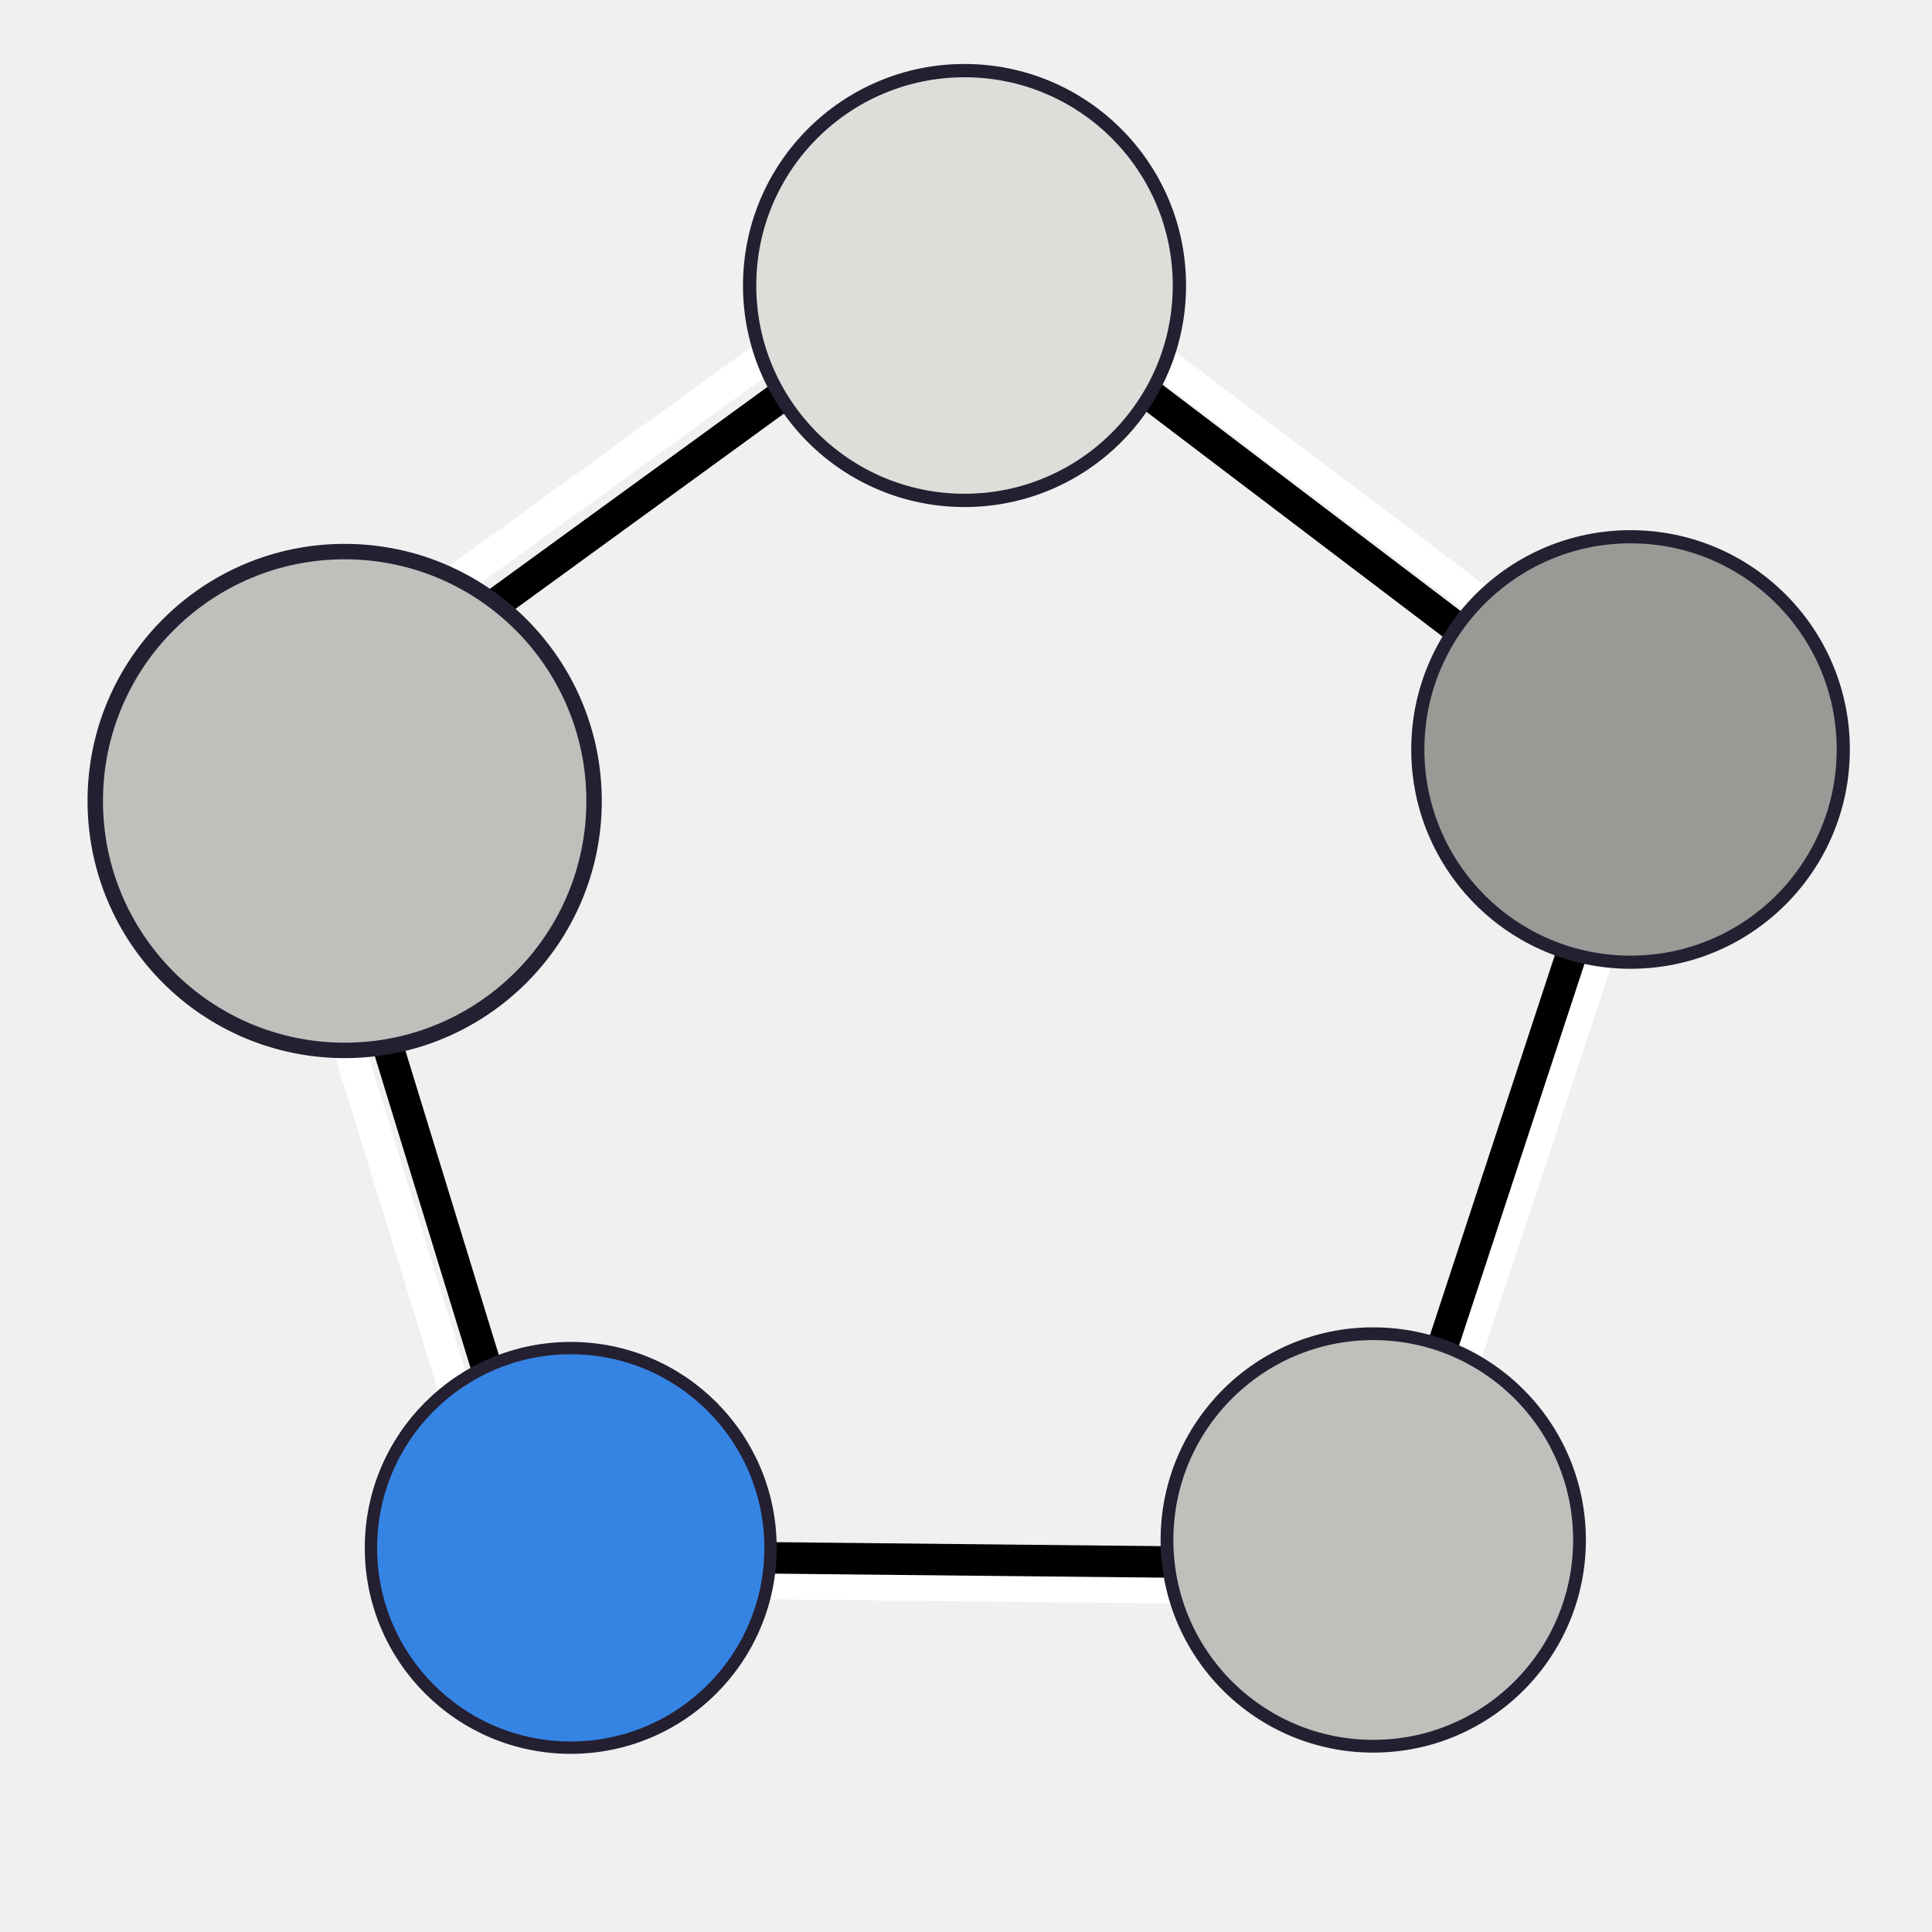
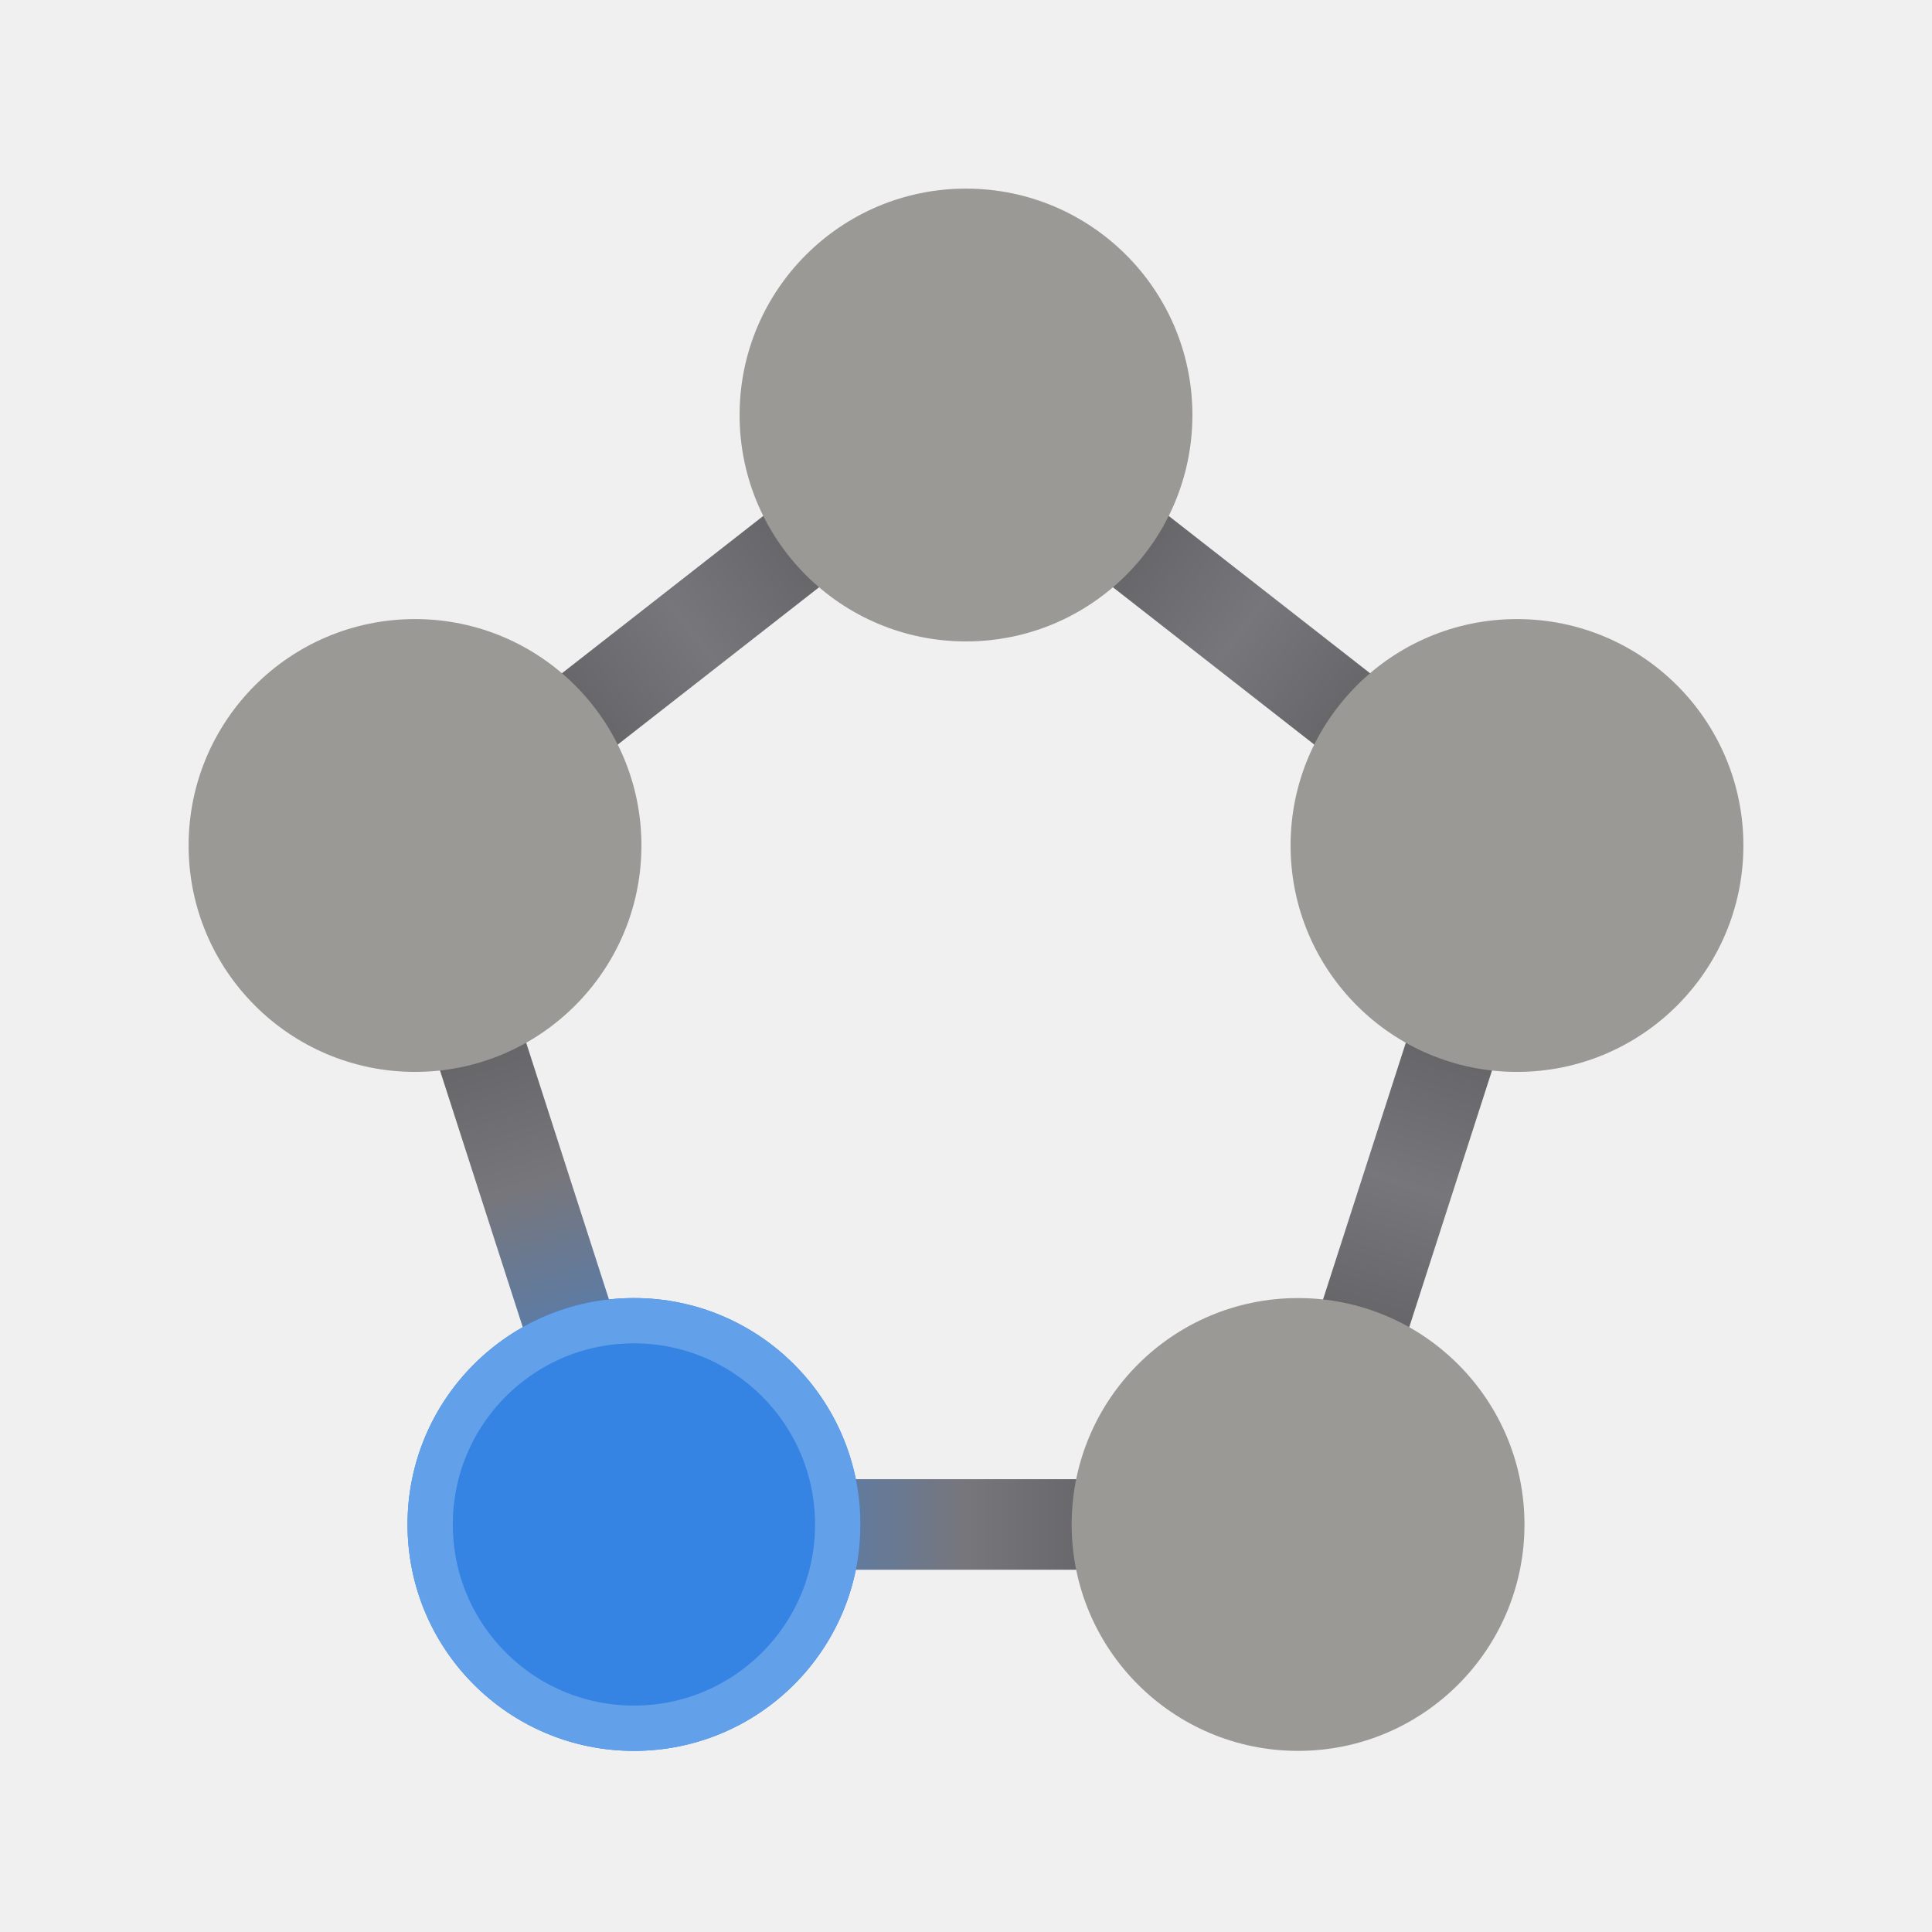
- <svg xmlns="http://www.w3.org/2000/svg" width="128" height="128" id="svg11300" version="1.0" style="display:inline;enable-background:new" viewBox="0 0 128 128">
-   <defs id="defs3">
-     <clipPath clipPathUnits="userSpaceOnUse" id="clipPath4639">
-       <rect id="rect4641" width="96" height="104" x="16" y="184" ry="4.993" style="display:inline;fill:#666666;stroke-width:0.892;enable-background:new" />
-     </clipPath>
-     <clipPath clipPathUnits="userSpaceOnUse" id="clipPath873">
-       <path style="fill:#000000;stroke-width:0.008;stroke-miterlimit:4;stroke-dasharray:none" d="m 12.475,247.481 c 0.061,-0.003 0.726,-0.189 1.479,-0.414 1.345,-0.402 4.33,-1.041 4.333,-0.927 0.002,0.061 -1.401,0.624 -2.942,1.182 -0.652,0.236 -0.944,0.381 -1.013,0.503 -0.093,0.164 -0.087,0.172 0.134,0.213 0.414,0.075 0.322,0.193 -0.277,0.354 -0.662,0.179 -1.006,0.434 -0.765,0.568 0.171,0.094 0.14,0.141 -0.124,0.185 -0.106,0.017 -0.262,0.105 -0.348,0.195 -0.147,0.155 -0.141,0.177 0.109,0.414 l 0.264,0.251 -0.422,0.089 c -0.427,0.09 -0.549,0.17 -0.71,0.466 -0.066,0.121 -0.046,0.205 0.075,0.321 0.146,0.139 0.145,0.186 -0.008,0.407 -0.39,0.565 -0.425,0.672 -0.277,0.85 0.203,0.244 0.645,0.31 1.579,0.235 0.449,-0.036 0.801,-0.032 0.782,0.008 -0.019,0.041 -0.22,0.195 -0.446,0.344 -0.379,0.249 -0.419,0.295 -0.505,0.589 -0.051,0.175 -0.061,0.349 -0.022,0.387 0.04,0.038 0.359,-0.006 0.71,-0.099 0.35,-0.092 0.658,-0.148 0.683,-0.124 0.026,0.025 0.01,0.109 -0.034,0.189 -0.25,0.452 0.727,0.338 2.207,-0.258 0.617,-0.249 1.158,-0.444 1.201,-0.435 0.043,0.008 -0.083,0.186 -0.28,0.394 -0.197,0.208 -0.349,0.416 -0.336,0.463 0.012,0.047 -0.073,0.222 -0.189,0.387 -0.119,0.17 -0.22,0.435 -0.23,0.607 -0.014,0.236 -0.064,0.336 -0.22,0.441 -0.11,0.075 -0.296,0.27 -0.411,0.435 -0.185,0.264 -0.194,0.328 -0.078,0.545 0.112,0.209 0.105,0.287 -0.048,0.513 C 16.078,257.155 14.395,258.769 15,259 c 2.507,-0.021 2,-1 3,0 -0.86,3.497 4.972,3.392 7.153,2.349 C 27.142,260.493 24.411,259.663 24,261 c 1.021,0.781 0,1 4,2 l 4.531,-3 c 1.978,-2.032 2.496,-2.494 4.452,-4.353 C 39.863,252.912 40,252 43.413,250 c 1.043,-0.407 4.575,-0.601 4.587,-0.633 0.011,-0.032 -6.581,-4.091 -13.305,-6.265 l -12.226,-3.955 -4.827,3.997 c -2.655,2.199 -4.928,4.075 -5.052,4.17 -0.144,0.11 -0.186,0.17 -0.115,0.167 z" id="path875" />
-     </clipPath>
-     <clipPath clipPathUnits="userSpaceOnUse" id="clipPath879">
-       <rect style="fill:#000000;stroke-width:0.1;stroke-miterlimit:4;stroke-dasharray:none" id="rect881" width="56" height="66" x="16" y="210" />
-     </clipPath>
-     <clipPath clipPathUnits="userSpaceOnUse" id="clipPath18383">
-       <rect id="rect18385" width="72" height="78" x="-36.029" y="-40.893" ry="3.745" style="display:inline;opacity:1;fill:#f6f5f4;fill-opacity:1;stroke-width:0.669;enable-background:new" transform="scale(1,-1)" />
-     </clipPath>
-     <clipPath clipPathUnits="userSpaceOnUse" id="clipPath18688">
-       <rect id="rect18690" width="96" height="104" x="16" y="184" ry="4.993" style="display:block;fill:#f6f5f4;fill-opacity:1;stroke-width:0.892;enable-background:new" />
-     </clipPath>
-     <clipPath clipPathUnits="userSpaceOnUse" id="clipPath18688-5">
-       <rect id="rect18690-3" width="96" height="104" x="16" y="184" ry="4.993" style="display:none;fill:#f6f5f4;fill-opacity:1;stroke-width:0.892;enable-background:new" d="m 20.993,184 h 86.014 c 2.766,0 4.993,2.227 4.993,4.993 v 94.014 c 0,2.766 -2.227,4.993 -4.993,4.993 H 20.993 C 18.227,288 16,285.773 16,283.007 V 188.993 C 16,186.227 18.227,184 20.993,184 Z" />
-       <path id="lpe_path-effect18692-5" style="display:inline;fill:#f6f5f4;fill-opacity:1;stroke-width:0.892;enable-background:new" class="powerclip" d="M 7,175 H 121 V 297 H 7 Z m 13.993,9 C 18.227,184 16,186.227 16,188.993 v 94.014 c 0,2.766 2.227,4.993 4.993,4.993 h 86.014 c 2.766,0 4.993,-2.227 4.993,-4.993 V 188.993 C 112,186.227 109.773,184 107.007,184 Z" />
-     </clipPath>
-     <clipPath clipPathUnits="userSpaceOnUse" id="clipath_lpe_path-effect18692-6">
-       <path id="lpe_path-effect18692-6" style="display:inline;fill:#f6f5f4;fill-opacity:1;stroke-width:0.892;enable-background:new" class="powerclip" d="M 7,175 H 121 V 297 H 7 Z m 13.993,9 C 18.227,184 16,186.227 16,188.993 v 94.014 c 0,2.766 2.227,4.993 4.993,4.993 h 86.014 c 2.766,0 4.993,-2.227 4.993,-4.993 V 188.993 C 112,186.227 109.773,184 107.007,184 Z" />
-     </clipPath>
-     <clipPath clipPathUnits="userSpaceOnUse" id="clipPath18688-2">
-       <rect id="rect18690-7" width="96" height="104" x="16" y="184" ry="4.993" style="display:none;fill:#f6f5f4;fill-opacity:1;stroke-width:0.892;enable-background:new" d="m 20.993,184 h 86.014 c 2.766,0 4.993,2.227 4.993,4.993 v 94.014 c 0,2.766 -2.227,4.993 -4.993,4.993 H 20.993 C 18.227,288 16,285.773 16,283.007 V 188.993 C 16,186.227 18.227,184 20.993,184 Z" />
-       <path id="lpe_path-effect18692" style="display:inline;fill:#f6f5f4;fill-opacity:1;stroke-width:0.892;enable-background:new" class="powerclip" d="M 7,175 H 121 V 297 H 7 Z m 13.993,9 C 18.227,184 16,186.227 16,188.993 v 94.014 c 0,2.766 2.227,4.993 4.993,4.993 h 86.014 c 2.766,0 4.993,-2.227 4.993,-4.993 V 188.993 C 112,186.227 109.773,184 107.007,184 Z" />
-     </clipPath>
-     <clipPath clipPathUnits="userSpaceOnUse" id="clipath_lpe_path-effect18692-0">
-       <rect id="rect38828" width="96" height="104" x="16" y="184" ry="4.993" style="display:block;fill:#f6f5f4;fill-opacity:1;stroke-width:0.892;enable-background:new" />
-     </clipPath>
-     <clipPath clipPathUnits="userSpaceOnUse" id="clipPath47138">
-       <rect style="fill:#ffffff;fill-opacity:1;stroke:none;stroke-width:0;stroke-linejoin:bevel;stroke-dasharray:none;stroke-dashoffset:0;stroke-opacity:1" id="rect47140" width="77.25" height="77.25" x="-39.395" y="-39.607" ry="3.745" transform="scale(1,-1)" />
-     </clipPath>
-   </defs>
-   <g id="layer1" style="display:inline" transform="translate(0,-172)">
-     <g id="layer2" style="display:inline">
-       <rect style="display:none;fill:none;fill-opacity:1;stroke:#000000;stroke-width:2;stroke-linejoin:bevel;stroke-dasharray:none;stroke-dashoffset:0;stroke-opacity:1" id="rect39736" width="107" height="105" x="11.48" y="183.48" ry="8" />
-       <rect style="display:none;fill:none;fill-opacity:1;stroke:#000000;stroke-width:2;stroke-linejoin:bevel;stroke-dasharray:none;stroke-dashoffset:0;stroke-opacity:1" id="rect40035" width="107" height="105" x="9.48" y="183.48" ry="8" />
-       <path style="display:inline;fill:none;stroke:#ffffff;stroke-width:2;stroke-dasharray:none;stroke-dashoffset:0;enable-background:new" id="path1" d="M 53.62,204.647 6.772,233.159 -34.821,197.414 l 21.142,-50.603 54.659,4.47 z" transform="matrix(0.8978682,0.5694421,-0.5589286,0.9147572,158.2437,59.569)" />
-       <path style="display:inline;fill:none;stroke:#000000;stroke-width:2.043;stroke-dasharray:none;stroke-dashoffset:3.007;enable-background:new" id="path1-6" d="M 53.62,204.647 6.772,233.159 -34.821,197.414 l 21.142,-50.603 54.659,4.47 z" transform="matrix(0.8479773,0.5398698,-0.5278711,0.8672521,153.3897,69.19569)" />
-       <ellipse style="display:inline;fill:#deddda;fill-opacity:1;stroke:#241f31;stroke-width:0.88;stroke-dasharray:none;stroke-dashoffset:0;enable-background:new" id="path1-5-7" cx="63.902" cy="190.916" clip-path="none" rx="14.237" ry="14.237" />
-       <circle style="display:inline;fill:#3584e4;fill-opacity:1;stroke:#241f31;stroke-width:0.818;stroke-dasharray:none;stroke-dashoffset:0;enable-background:new" id="path1-5-7-1-7" cx="37.813" cy="274.551" r="13.236" clip-path="none" />
-       <circle style="display:inline;fill:#9a9996;fill-opacity:1;stroke:#241f31;stroke-width:0.871;stroke-dasharray:none;stroke-dashoffset:0;enable-background:new" id="path1-5-7-45" cx="221.655" cy="-108.028" r="14.094" clip-path="none" transform="rotate(90)" />
-       <circle style="display:inline;fill:#c0bfbc;fill-opacity:1;stroke:#241f31;stroke-width:0.845;stroke-dasharray:none;stroke-dashoffset:0;enable-background:new" id="path1-5-7-1-0" cx="274.027" cy="-90.981" r="13.665" clip-path="none" transform="rotate(90)" />
-       <circle style="display:inline;fill:#c0bfbc;fill-opacity:1;stroke:#241f31;stroke-width:1.022;stroke-dasharray:none;stroke-dashoffset:0;enable-background:new" id="path1-5-7-1-7-6" cx="225.068" cy="-22.835" r="16.524" clip-path="none" transform="rotate(90)" />
-       <circle style="display:inline;fill:none;stroke:none;stroke-width:0.681;stroke-dasharray:none;stroke-opacity:1;enable-background:new" id="circle45" cx="65.093" cy="235.974" r="40.89" clip-path="none" />
-       <circle style="display:inline;fill:none;stroke-width:3.95046e-07;enable-background:new" id="circle29" cx="65.093" cy="235.974" r="40.543" clip-path="none" />
-       <circle style="display:inline;fill:none;stroke-width:3.95046e-07;enable-background:new" id="circle28" cx="65.093" cy="235.974" r="40.543" clip-path="none" />
-       <circle style="display:inline;fill:none;stroke-width:3.95046e-07;enable-background:new" id="circle27" cx="65.093" cy="235.974" r="40.543" clip-path="none" />
-       <circle style="display:inline;fill:none;stroke-width:3.95046e-07;enable-background:new" id="circle26" cx="65.093" cy="235.974" r="40.543" clip-path="none" />
-       <circle style="display:inline;fill:none;stroke-width:3.95046e-07;enable-background:new" id="circle25" cx="65.093" cy="235.974" r="40.543" clip-path="none" />
-       <circle style="display:inline;fill:none;stroke-width:3.95046e-07;enable-background:new" id="circle24" cx="65.093" cy="235.974" r="40.543" clip-path="none" />
+ <svg xmlns="http://www.w3.org/2000/svg" xmlns:xlink="http://www.w3.org/1999/xlink" height="128px" viewBox="0 0 128 128" width="128px">
+   <linearGradient id="a" gradientUnits="userSpaceOnUse">
+     <stop offset="0" stop-color="#4c4c4c" />
+     <stop offset="0.5" stop-color="#77767b" />
+     <stop offset="1" stop-color="#4c4c4c" />
+   </linearGradient>
+   <linearGradient id="b" x1="35.495" x2="72" xlink:href="#a" y1="72.014" y2="43.495" />
+   <linearGradient id="c" gradientUnits="userSpaceOnUse">
+     <stop offset="0" stop-color="#3584e4" />
+     <stop offset="0.5" stop-color="#77767b" />
+     <stop offset="1" stop-color="#4c4c4c" />
+   </linearGradient>
+   <linearGradient id="d" x1="50" x2="35.495" xlink:href="#c" y1="117" y2="72.014" />
+   <linearGradient id="e" x1="50" x2="94" xlink:href="#c" y1="117" y2="117" />
+   <linearGradient id="f" x1="94" x2="108.505" xlink:href="#a" y1="117" y2="72.014" />
+   <linearGradient id="g" x1="72" x2="108.505" xlink:href="#a" y1="43.495" y2="72.014" />
+   <clipPath id="h">
+     <path d="m 27 86 h 30 v 30 h -30 z m 0 0" />
+   </clipPath>
+   <clipPath id="i">
+     <path d="m 57 101 c 0 8.285 -6.715 15 -15 15 s -15 -6.715 -15 -15 s 6.715 -15 15 -15 s 15 6.715 15 15 z m 0 0" />
+   </clipPath>
+   <g fill="none" stroke-width="6">
+     <path d="m 72 43.496 l -36.504 28.52" stroke="url(#b)" transform="matrix(1 0 0 1 -8 -16)" />
+     <path d="m 50 117 l -14.504 -44.984" stroke="url(#d)" transform="matrix(1 0 0 1 -8 -16)" />
+     <path d="m 94 117 h -44" stroke="url(#e)" transform="matrix(1 0 0 1 -8 -16)" />
+     <path d="m 108.504 72.016 l -14.504 44.984" stroke="url(#f)" transform="matrix(1 0 0 1 -8 -16)" />
+     <path d="m 72 43.496 l 36.504 28.52" stroke="url(#g)" transform="matrix(1 0 0 1 -8 -16)" />
+   </g>
+   <g clip-path="url(#h)">
+     <g clip-path="url(#i)">
+       <path d="m 42 273 c 0 8.285 -6.715 15 -15 15 s -15 -6.715 -15 -15 s 6.715 -15 15 -15 s 15 6.715 15 15 z m 0 0" fill="#3584e4" stroke="#62a0ea" stroke-width="6" transform="matrix(1 0 0 1 15 -172)" />
    </g>
  </g>
+   <path d="m 101 101 c 0 8.285 -6.715 15 -15 15 s -15 -6.715 -15 -15 s 6.715 -15 15 -15 s 15 6.715 15 15 z m 0 0" fill="#9a9996" />
+   <path d="m 79 27.496 c 0 8.285 -6.715 15 -15 15 s -15 -6.715 -15 -15 s 6.715 -15 15 -15 s 15 6.715 15 15 z m 0 0" fill="#9a9996" />
+   <path d="m 115.504 56.016 c 0 8.281 -6.715 15 -15 15 s -15 -6.719 -15 -15 c 0 -8.285 6.715 -15 15 -15 s 15 6.715 15 15 z m 0 0" fill="#9a9996" />
+   <path d="m 42.496 56.016 c 0 8.281 -6.719 15 -15 15 c -8.285 0 -15 -6.719 -15 -15 c 0 -8.285 6.715 -15 15 -15 c 8.281 0 15 6.715 15 15 z m 0 0" fill="#9a9996" />
</svg>
